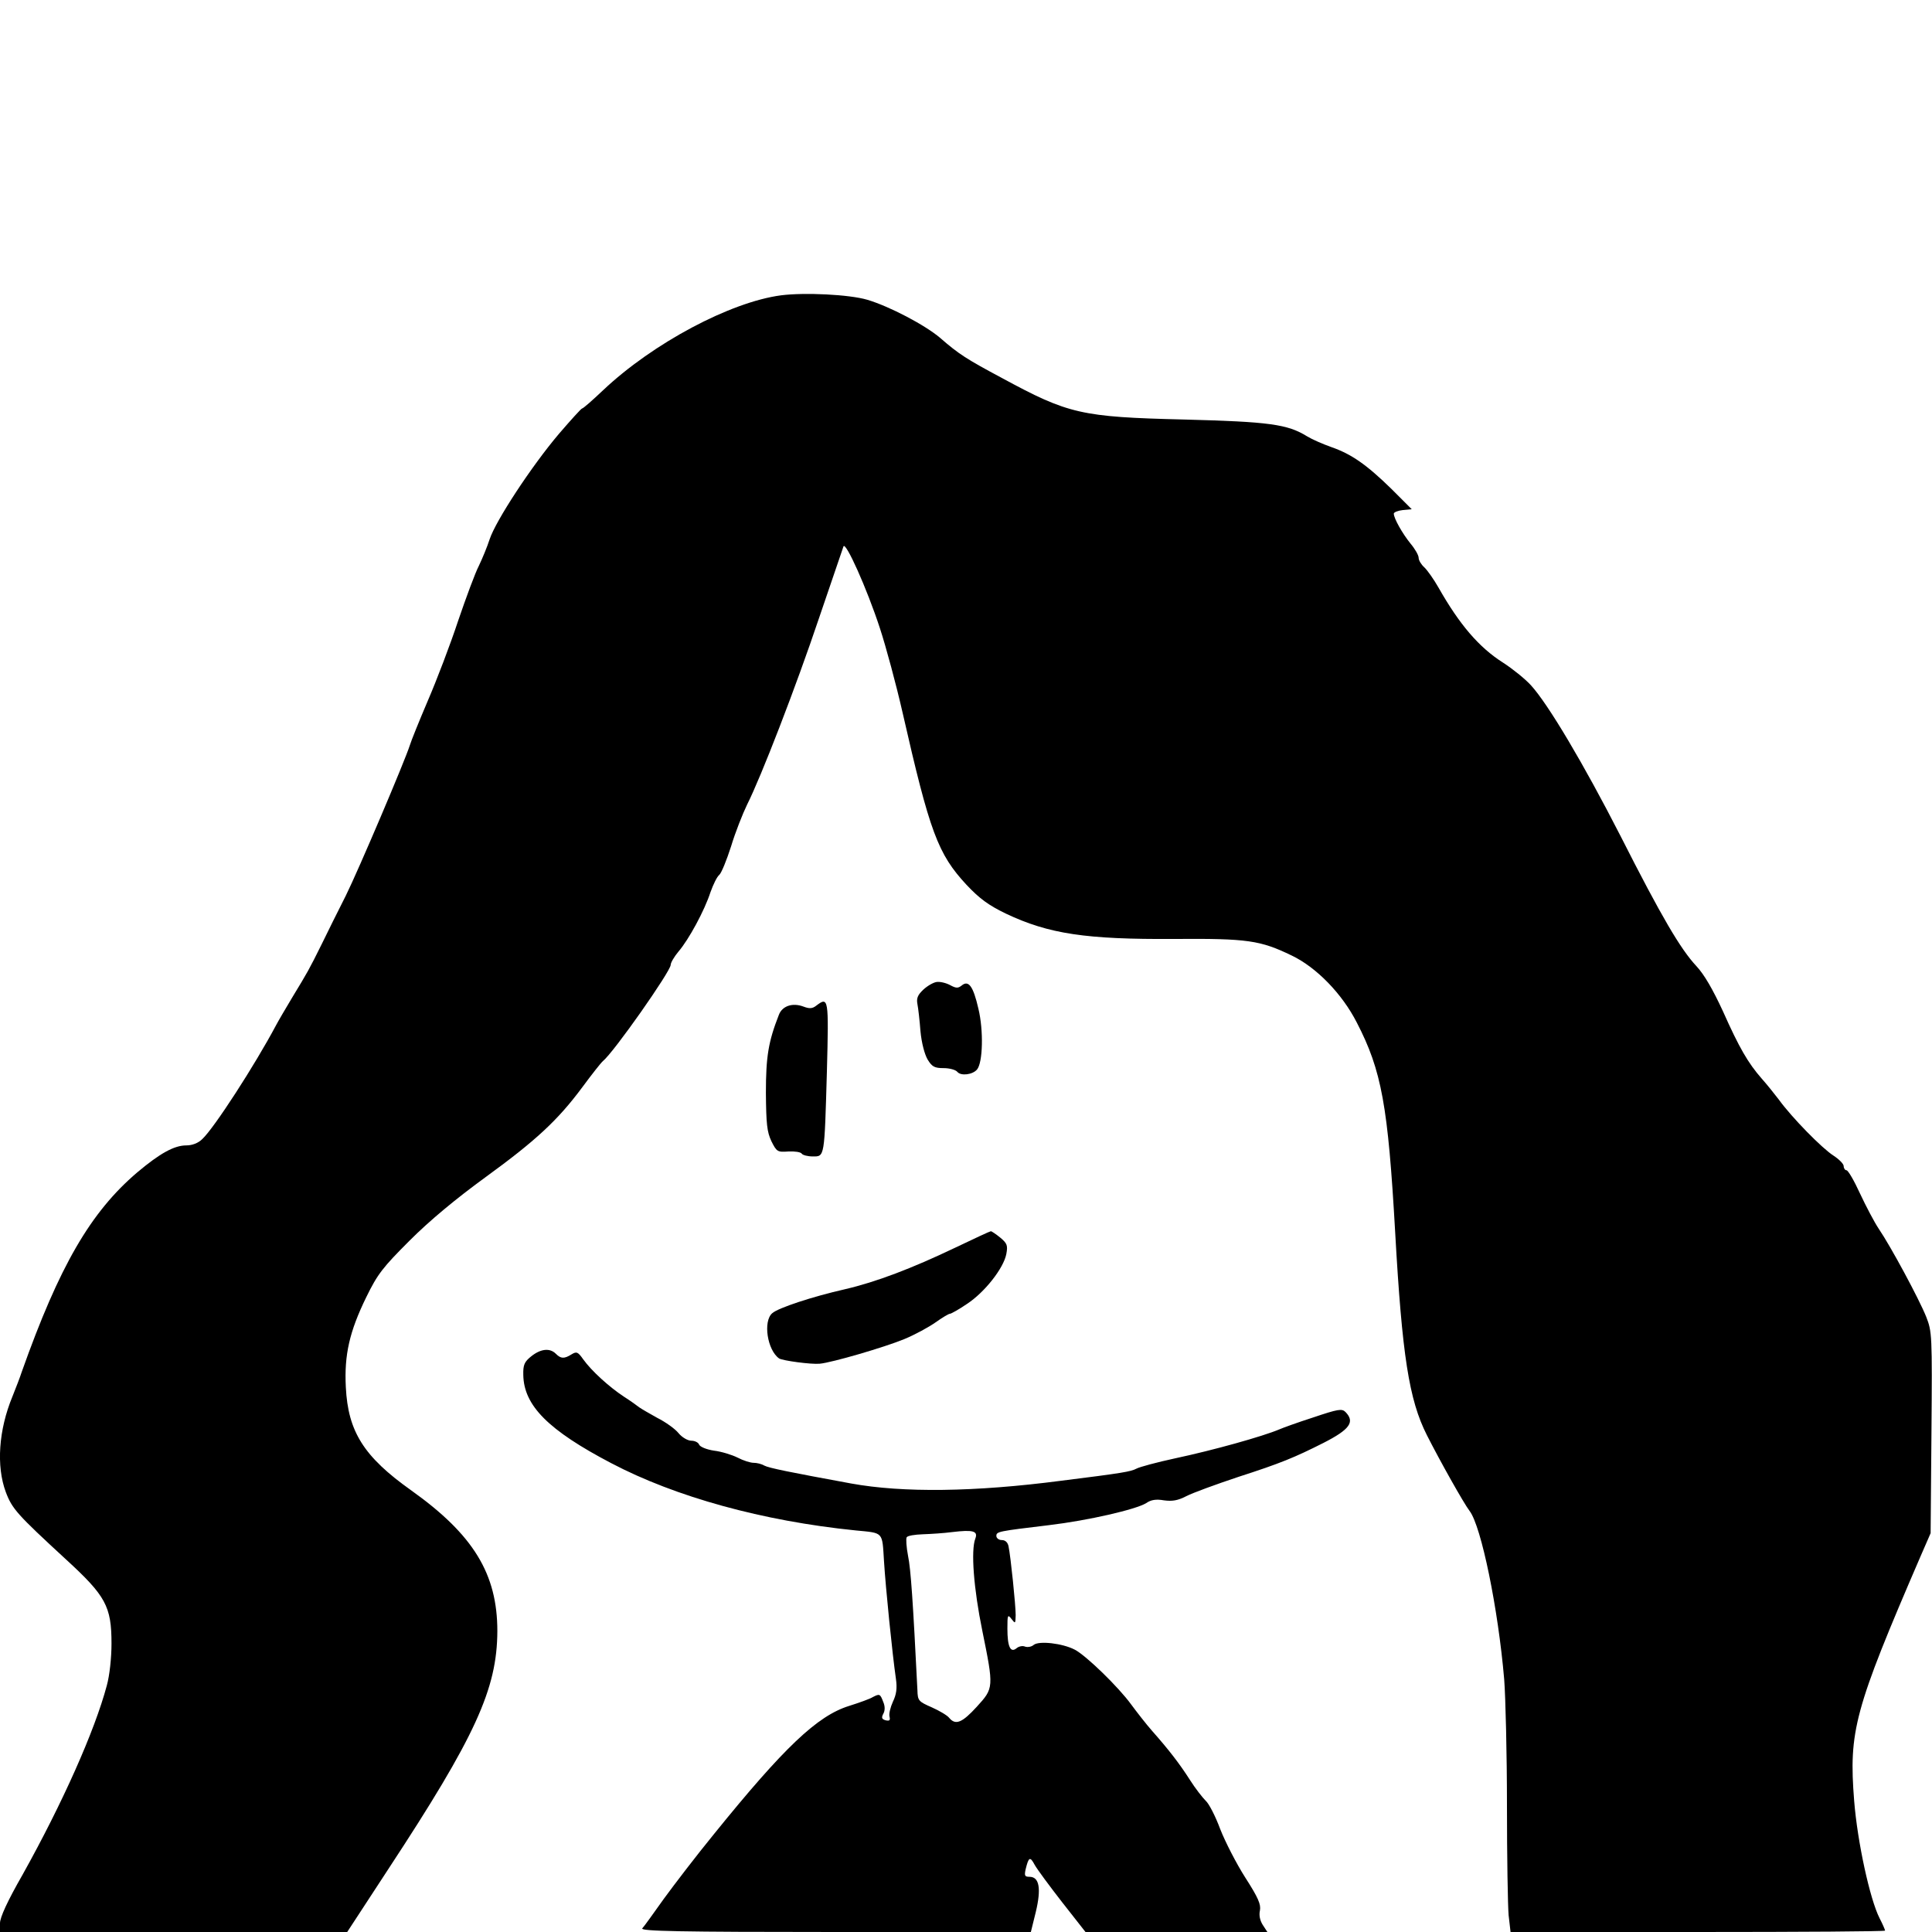
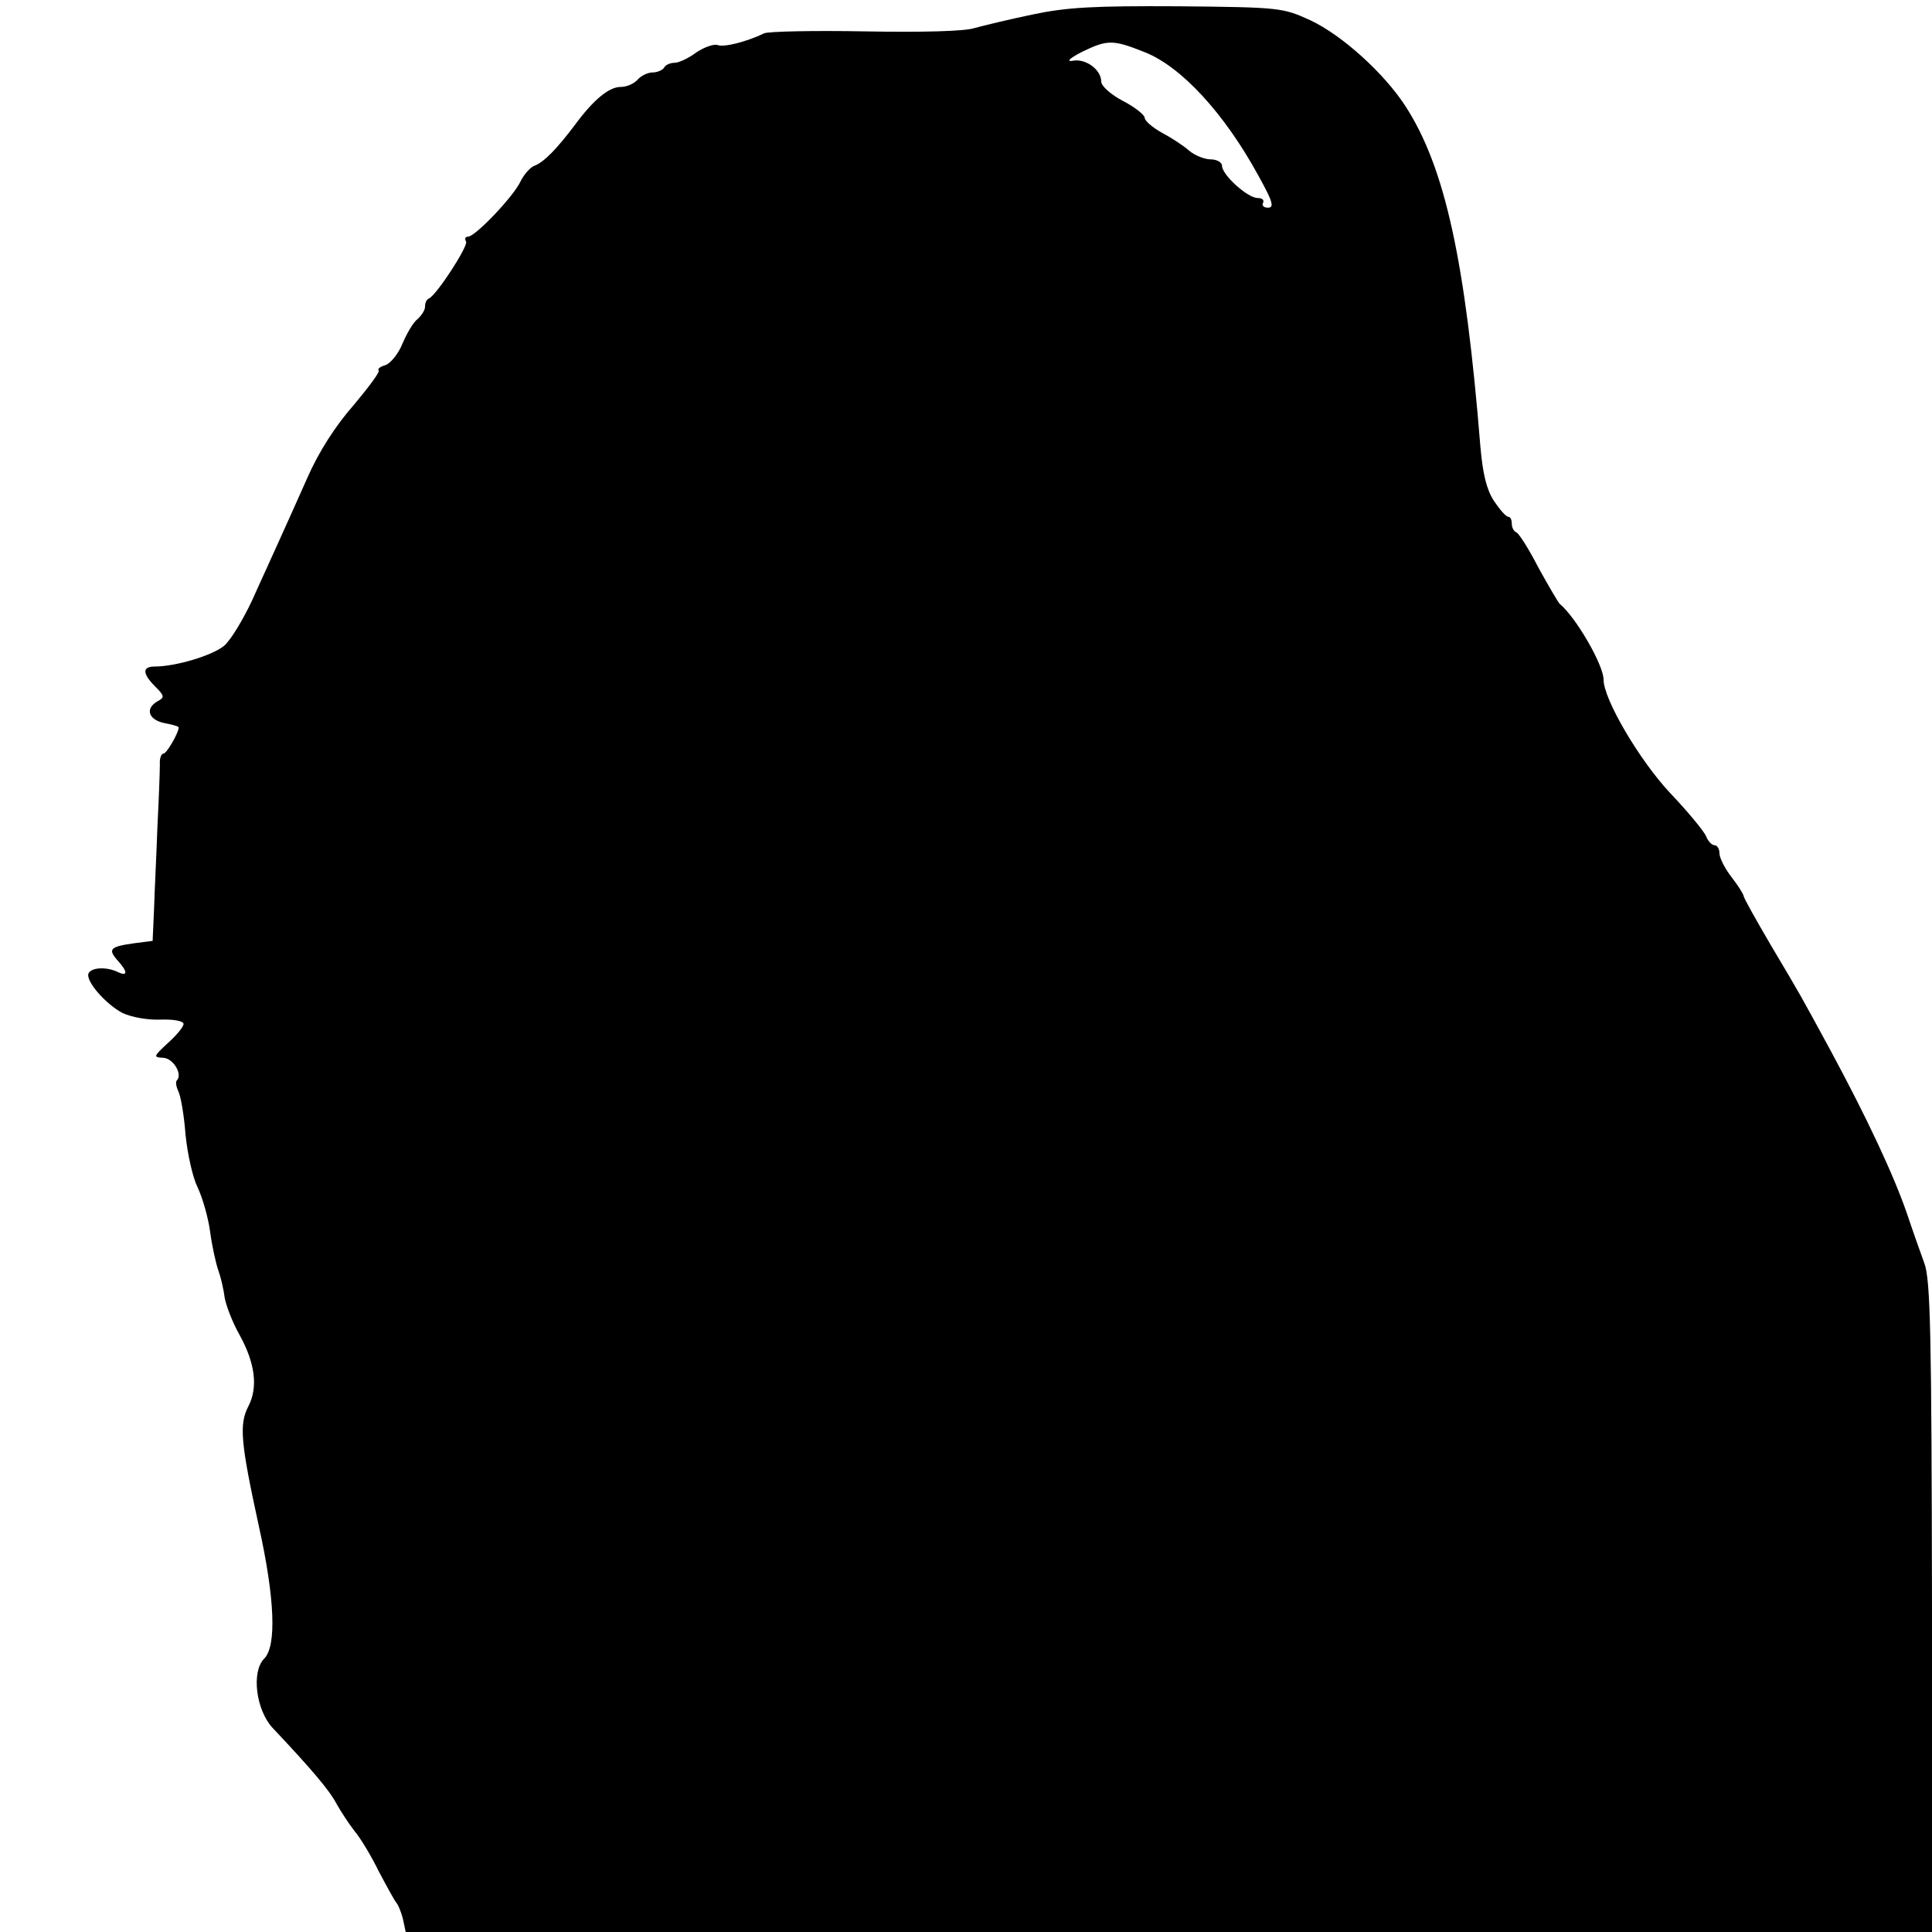
- <svg xmlns="http://www.w3.org/2000/svg" version="1.0" width="700pt" height="700pt" viewBox="0 0 700 700" preserveAspectRatio="xMidYMid meet">
-   <g transform="translate(0,700) scale(0.1,-0.1)" fill="#000000" stroke="none">
-     <path d="M2830 5930 c-183 -24 -464 -173 -645 -344 -38 -36 -72 -66 -76 -66 -3 0 -41 -42 -84 -92 -100 -118 -229 -315 -251 -382 -9 -28 -27 -71 -39 -96 -13 -25 -46 -114 -75 -199 -28 -85 -78 -216 -110 -290 -32 -75 -61 -147 -65 -161 -18 -57 -186 -452 -232 -545 -28 -55 -67 -134 -87 -175 -47 -95 -52 -103 -106 -192 -24 -40 -51 -86 -60 -103 -76 -143 -224 -372 -267 -412 -15 -15 -37 -23 -58 -23 -44 0 -96 -29 -178 -98 -169 -144 -282 -339 -418 -722 -6 -19 -22 -60 -34 -90 -50 -121 -59 -252 -24 -346 23 -61 41 -81 218 -244 144 -132 165 -170 165 -305 0 -52 -7 -116 -17 -152 -44 -165 -161 -427 -305 -685 -55 -96 -82 -155 -82 -176 l0 -32 629 0 629 0 149 228 c316 481 394 652 395 862 0 207 -86 349 -312 510 -172 122 -229 213 -237 374 -6 117 13 201 74 326 41 84 60 108 157 205 73 73 167 151 274 229 183 133 263 207 352 327 34 46 67 88 74 94 39 31 246 326 246 349 0 8 13 30 28 48 38 44 95 150 116 215 10 28 24 57 32 63 8 7 27 54 43 104 15 50 42 118 58 151 50 99 176 424 262 680 45 132 84 247 87 255 7 21 85 -152 132 -296 22 -67 59 -204 82 -305 99 -435 128 -513 232 -625 47 -50 80 -74 142 -104 156 -74 291 -94 611 -92 266 2 311 -5 425 -60 90 -43 183 -139 236 -243 90 -174 113 -301 139 -760 25 -445 50 -607 115 -735 46 -91 134 -248 155 -275 42 -56 103 -352 125 -610 5 -66 10 -271 10 -456 0 -185 3 -364 6 -398 l7 -61 678 0 c374 0 679 2 679 5 0 3 -9 24 -20 45 -35 69 -80 275 -92 425 -20 253 0 329 240 885 l37 85 3 364 c3 356 2 366 -19 420 -26 65 -129 256 -172 319 -16 24 -46 81 -68 128 -21 46 -43 84 -49 84 -5 0 -10 7 -10 15 0 8 -17 25 -37 38 -41 26 -151 138 -198 203 -16 21 -44 56 -62 76 -50 57 -82 113 -140 243 -37 80 -68 134 -97 165 -57 61 -126 178 -274 470 -135 264 -263 479 -325 547 -22 24 -67 60 -101 82 -87 55 -158 138 -234 272 -17 30 -41 64 -52 74 -11 10 -20 25 -20 34 0 9 -13 32 -29 51 -30 37 -61 92 -61 109 0 5 15 11 33 13 l32 3 -73 73 c-91 89 -146 127 -218 152 -31 11 -70 28 -88 39 -71 44 -137 53 -446 61 -373 9 -419 20 -659 150 -129 69 -156 86 -225 146 -54 46 -183 114 -264 138 -65 19 -226 27 -312 16z" />
-     <path d="M3393 3442 c-12 -2 -33 -14 -48 -28 -20 -19 -25 -31 -21 -52 3 -15 8 -59 11 -98 4 -43 15 -84 26 -103 16 -26 25 -31 58 -31 21 0 44 -6 50 -14 13 -15 55 -10 71 9 21 25 24 141 5 220 -19 83 -36 105 -61 84 -13 -10 -20 -10 -42 2 -15 8 -37 13 -49 11z" />
-     <path d="M2957 3356 c-14 -11 -25 -11 -46 -3 -40 15 -77 2 -89 -30 -38 -97 -47 -151 -47 -283 1 -113 4 -141 20 -175 19 -38 22 -40 62 -37 23 1 44 -2 48 -8 3 -5 21 -10 40 -10 43 0 42 -6 51 308 7 267 6 272 -39 238z" />
-     <path d="M3460 2479 c-157 -75 -286 -124 -398 -150 -119 -27 -243 -68 -264 -87 -34 -29 -18 -134 25 -164 13 -8 116 -22 147 -19 44 4 233 59 306 89 39 16 90 44 114 61 24 17 47 31 52 31 4 0 33 16 62 36 64 42 132 129 142 180 6 32 3 39 -22 60 -16 13 -31 23 -34 23 -3 0 -61 -27 -130 -60z" />
-     <path d="M1925 2086 c-25 -20 -30 -31 -29 -68 2 -111 91 -200 318 -319 234 -123 550 -210 886 -244 103 -10 96 -3 103 -113 6 -96 30 -334 43 -424 5 -35 2 -57 -11 -84 -9 -20 -15 -44 -12 -54 3 -13 0 -16 -14 -13 -14 4 -16 9 -9 23 7 12 7 28 0 44 -11 29 -13 30 -38 17 -9 -6 -48 -20 -86 -32 -115 -36 -235 -150 -489 -464 -63 -77 -144 -183 -182 -235 -37 -52 -72 -101 -78 -107 -7 -10 134 -13 699 -13 l709 0 18 73 c20 84 13 127 -23 127 -17 0 -19 4 -14 27 11 45 16 48 33 16 9 -16 54 -77 100 -136 l84 -107 330 0 329 0 -17 26 c-10 16 -14 35 -10 52 4 22 -6 46 -53 119 -32 50 -73 130 -91 176 -17 46 -41 93 -53 103 -11 11 -37 44 -56 74 -39 61 -77 110 -138 179 -22 25 -56 69 -76 96 -45 62 -163 177 -204 198 -44 23 -130 33 -149 17 -8 -7 -22 -9 -31 -6 -9 4 -23 1 -31 -6 -22 -18 -33 6 -33 71 0 50 1 53 15 35 14 -18 14 -17 15 14 0 36 -18 212 -26 250 -3 14 -12 22 -24 22 -11 0 -20 7 -20 15 0 16 7 17 190 39 143 17 316 57 353 80 17 12 36 15 64 10 30 -4 50 -1 81 15 23 12 108 43 189 70 152 49 203 70 308 123 96 49 115 76 80 112 -13 13 -26 11 -118 -20 -56 -18 -111 -38 -122 -43 -59 -25 -237 -75 -378 -105 -65 -14 -128 -31 -139 -37 -21 -11 -49 -16 -273 -44 -314 -41 -574 -44 -761 -10 -223 41 -298 56 -315 65 -10 6 -27 10 -39 10 -11 0 -37 8 -58 19 -20 10 -59 22 -85 25 -27 4 -51 14 -54 22 -3 8 -16 14 -28 14 -13 0 -34 12 -47 28 -12 15 -47 40 -77 55 -29 16 -58 33 -65 38 -6 5 -31 23 -56 39 -53 35 -117 93 -147 135 -19 27 -24 29 -42 18 -27 -17 -39 -16 -57 2 -22 22 -55 18 -89 -9z m1609 -660 c-17 -43 -6 -183 25 -334 42 -207 42 -208 -20 -276 -53 -58 -77 -68 -100 -40 -7 9 -36 26 -63 38 -48 21 -51 24 -52 62 -16 321 -24 439 -34 487 -6 31 -8 62 -5 67 3 6 30 10 58 11 29 1 77 4 107 8 75 9 94 4 84 -23z" />
+ <svg xmlns="http://www.w3.org/2000/svg" version="1.0" width="400pt" height="400pt" viewBox="0 0 400 400" preserveAspectRatio="xMidYMid meet">
+   <g transform="translate(0,400) scale(0.1,-0.1)" fill="#000000" stroke="none">
+     <path d="M2138 3970 c-48 -10 -102 -23 -120 -28 -20 -7 -110 -9 -226 -7 -107 2 -201 0 -210 -4 -35 -17 -84 -30 -97 -24 -8 2 -28 -5 -44 -16 -16 -12 -36 -21 -44 -21 -9 0 -19 -4 -22 -10 -3 -5 -14 -10 -24 -10 -10 0 -24 -7 -31 -15 -7 -8 -22 -15 -35 -15 -24 0 -56 -26 -95 -79 -37 -49 -63 -76 -83 -84 -9 -3 -22 -18 -29 -32 -14 -31 -94 -115 -109 -115 -5 0 -8 -4 -4 -10 5 -9 -61 -111 -77 -118 -5 -2 -8 -9 -8 -17 0 -7 -7 -18 -16 -26 -9 -7 -22 -30 -31 -51 -8 -20 -24 -40 -35 -44 -11 -3 -17 -8 -14 -11 3 -3 -21 -35 -52 -72 -37 -42 -72 -96 -96 -151 -44 -99 -71 -158 -115 -255 -18 -38 -43 -80 -57 -92 -24 -20 -100 -43 -144 -43 -26 0 -25 -15 1 -41 20 -20 20 -23 5 -31 -26 -15 -19 -38 14 -45 17 -3 30 -7 30 -9 0 -11 -25 -54 -31 -54 -5 0 -9 -10 -8 -22 0 -13 -2 -70 -5 -128 -2 -58 -6 -135 -7 -171 l-3 -67 -39 -5 c-49 -7 -54 -12 -34 -35 22 -24 22 -35 0 -24 -24 11 -55 9 -60 -4 -5 -16 35 -62 70 -81 19 -9 52 -15 79 -14 28 1 48 -3 48 -9 0 -6 -15 -24 -33 -40 -29 -27 -30 -29 -10 -30 21 0 42 -34 29 -47 -3 -3 -1 -13 3 -22 5 -9 12 -49 15 -89 4 -41 15 -90 25 -110 10 -21 22 -62 26 -92 4 -30 12 -66 17 -80 5 -14 11 -39 13 -56 3 -17 16 -51 30 -76 33 -59 40 -110 19 -150 -19 -37 -16 -74 22 -248 33 -149 37 -248 11 -274 -27 -27 -17 -106 17 -143 84 -89 119 -131 133 -158 9 -16 26 -42 37 -56 12 -14 35 -52 51 -85 17 -32 33 -61 36 -64 3 -3 9 -17 13 -32 l6 -28 1580 0 1580 0 0 673 c-1 567 -3 678 -16 712 -8 22 -24 67 -35 100 -28 82 -84 201 -159 340 -63 116 -60 111 -123 217 -31 53 -57 99 -57 103 0 3 -11 21 -25 39 -14 18 -25 40 -25 49 0 10 -5 17 -10 17 -6 0 -14 9 -18 19 -4 10 -37 50 -74 89 -63 67 -138 194 -138 235 0 30 -57 129 -91 157 -3 3 -23 37 -44 75 -20 39 -41 72 -46 73 -5 2 -9 10 -9 18 0 8 -3 14 -7 14 -5 0 -18 15 -30 33 -15 23 -23 55 -28 112 -31 385 -73 578 -155 705 -44 68 -131 147 -197 178 -57 26 -62 27 -273 29 -176 1 -231 -2 -302 -17z m232 -78 c76 -30 165 -127 235 -255 30 -54 34 -67 20 -67 -9 0 -13 5 -10 10 3 6 -2 10 -11 10 -21 0 -74 48 -74 67 0 7 -11 13 -23 13 -13 0 -33 8 -45 18 -11 10 -37 27 -56 37 -20 11 -36 25 -36 31 0 6 -20 22 -45 35 -25 13 -45 31 -45 40 0 25 -33 49 -60 43 -14 -2 -3 7 23 20 50 24 62 24 127 -2z" />
  </g>
</svg>
